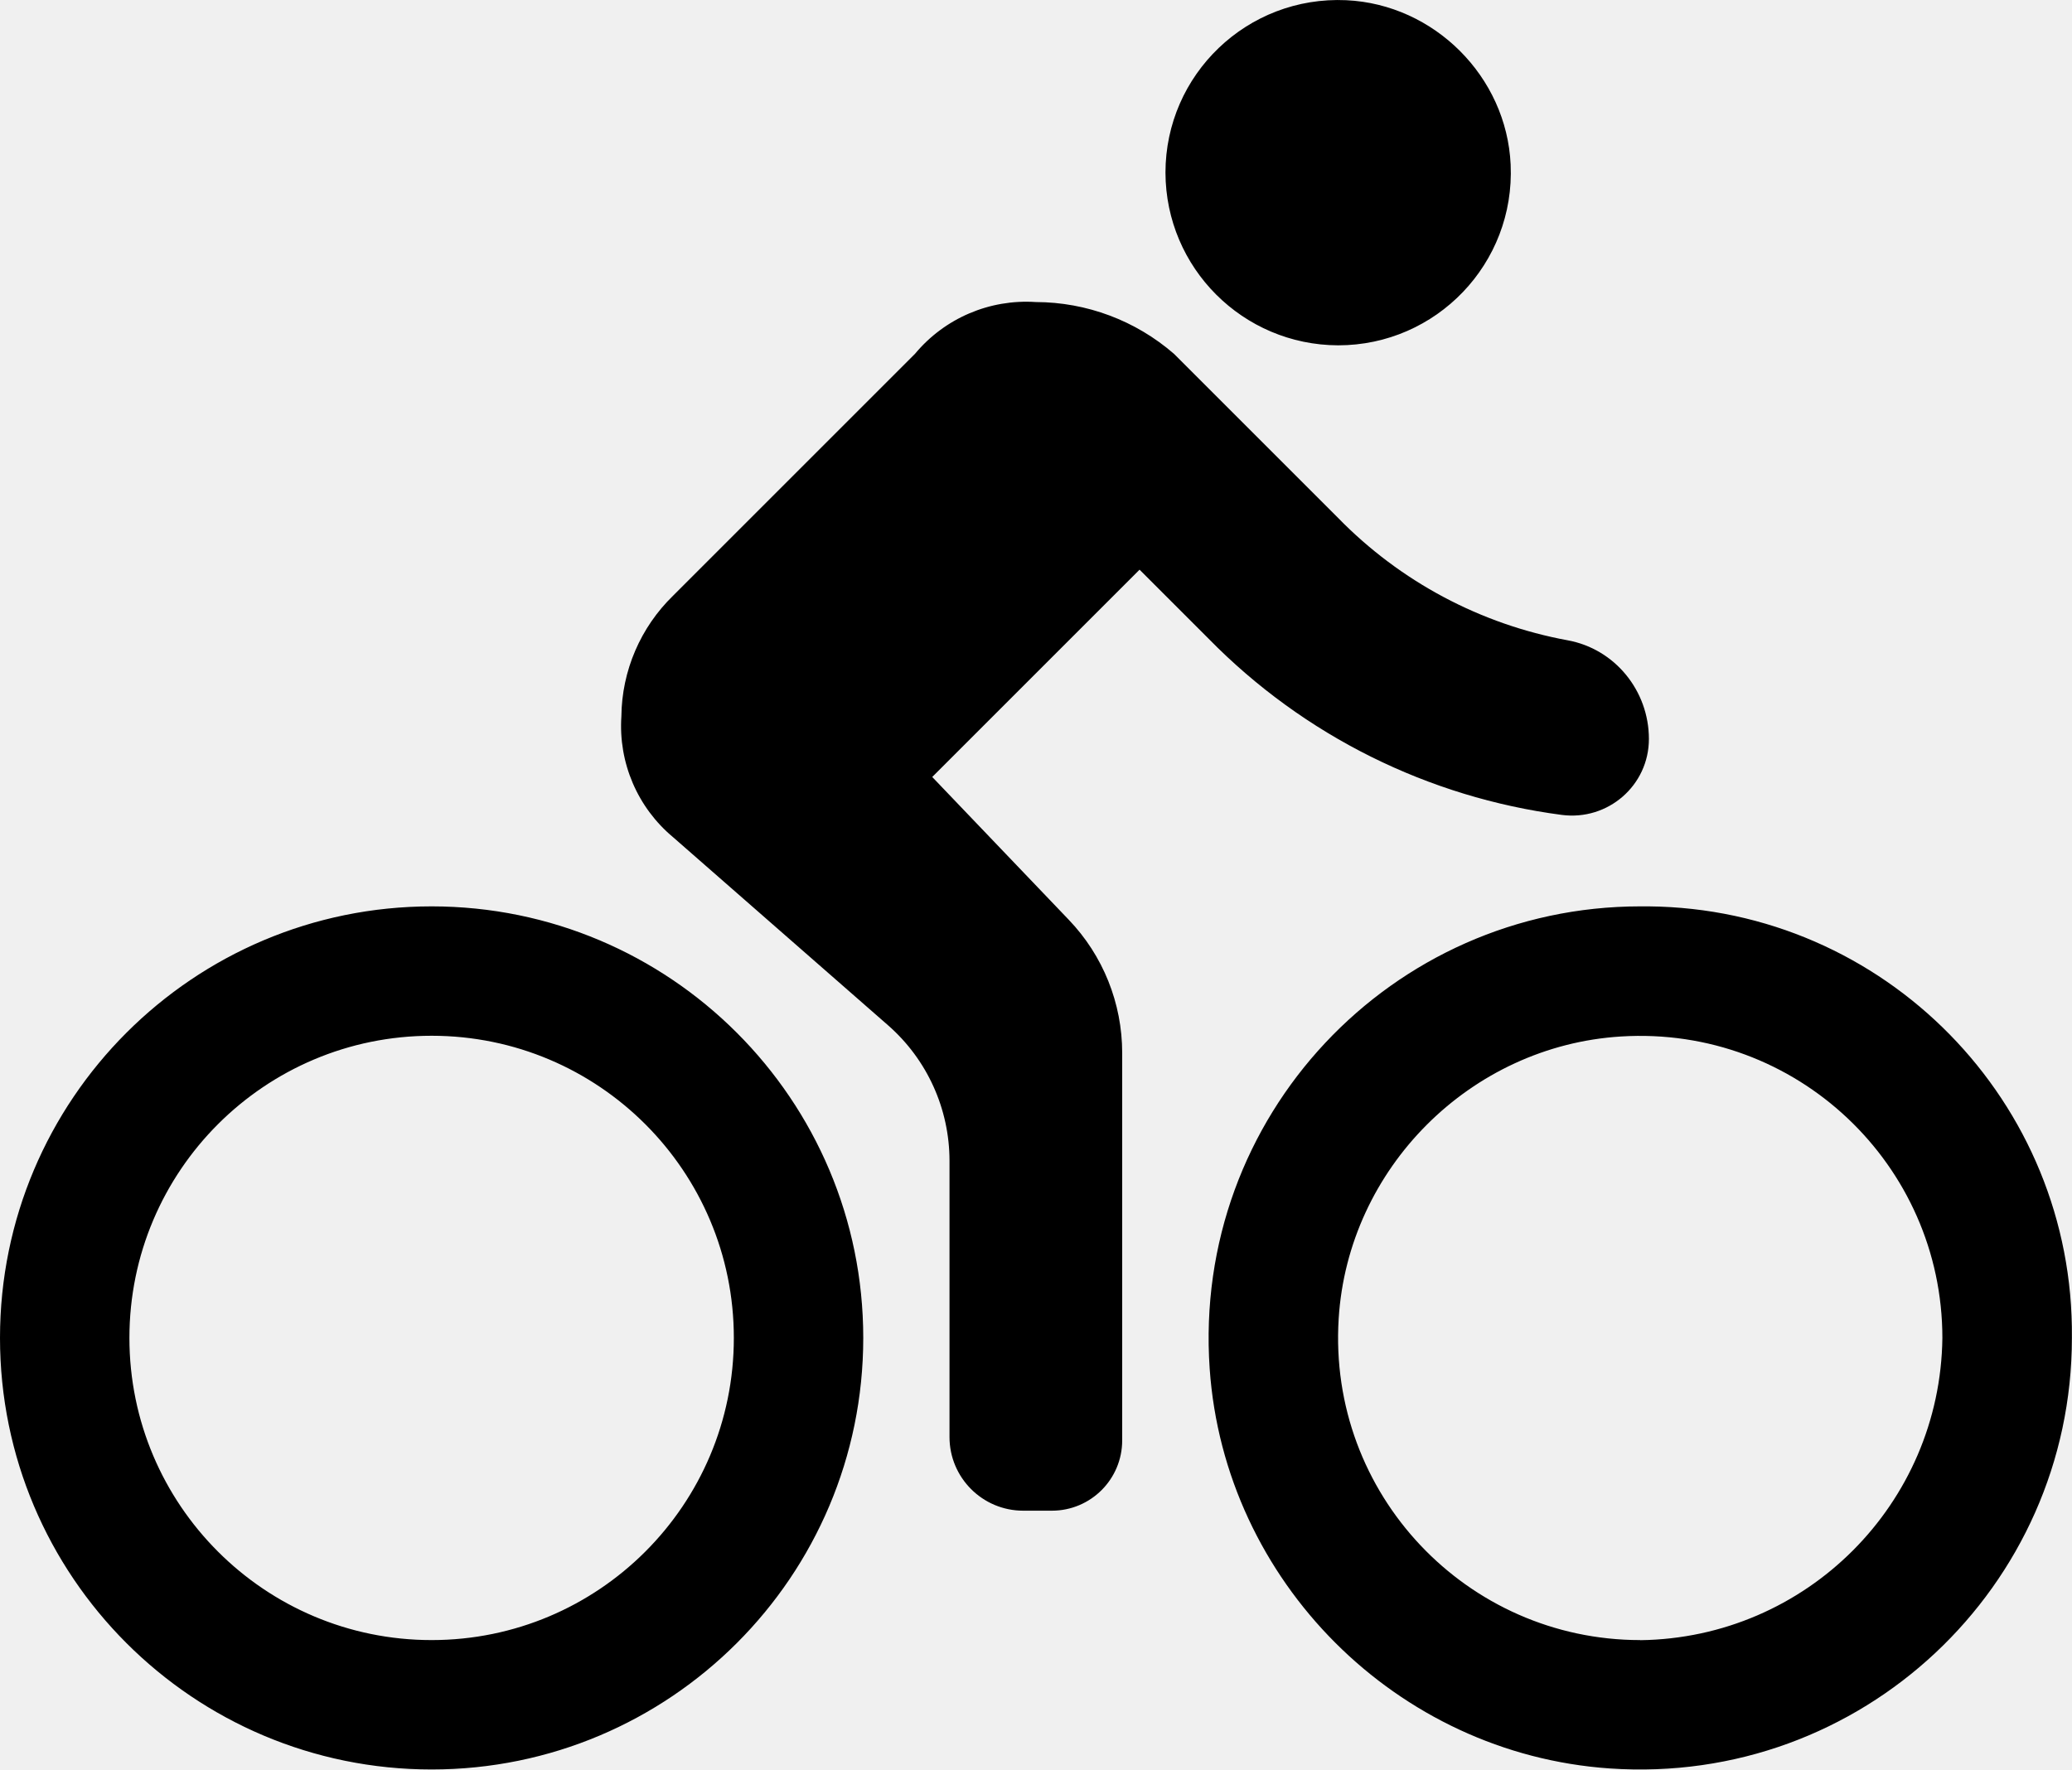
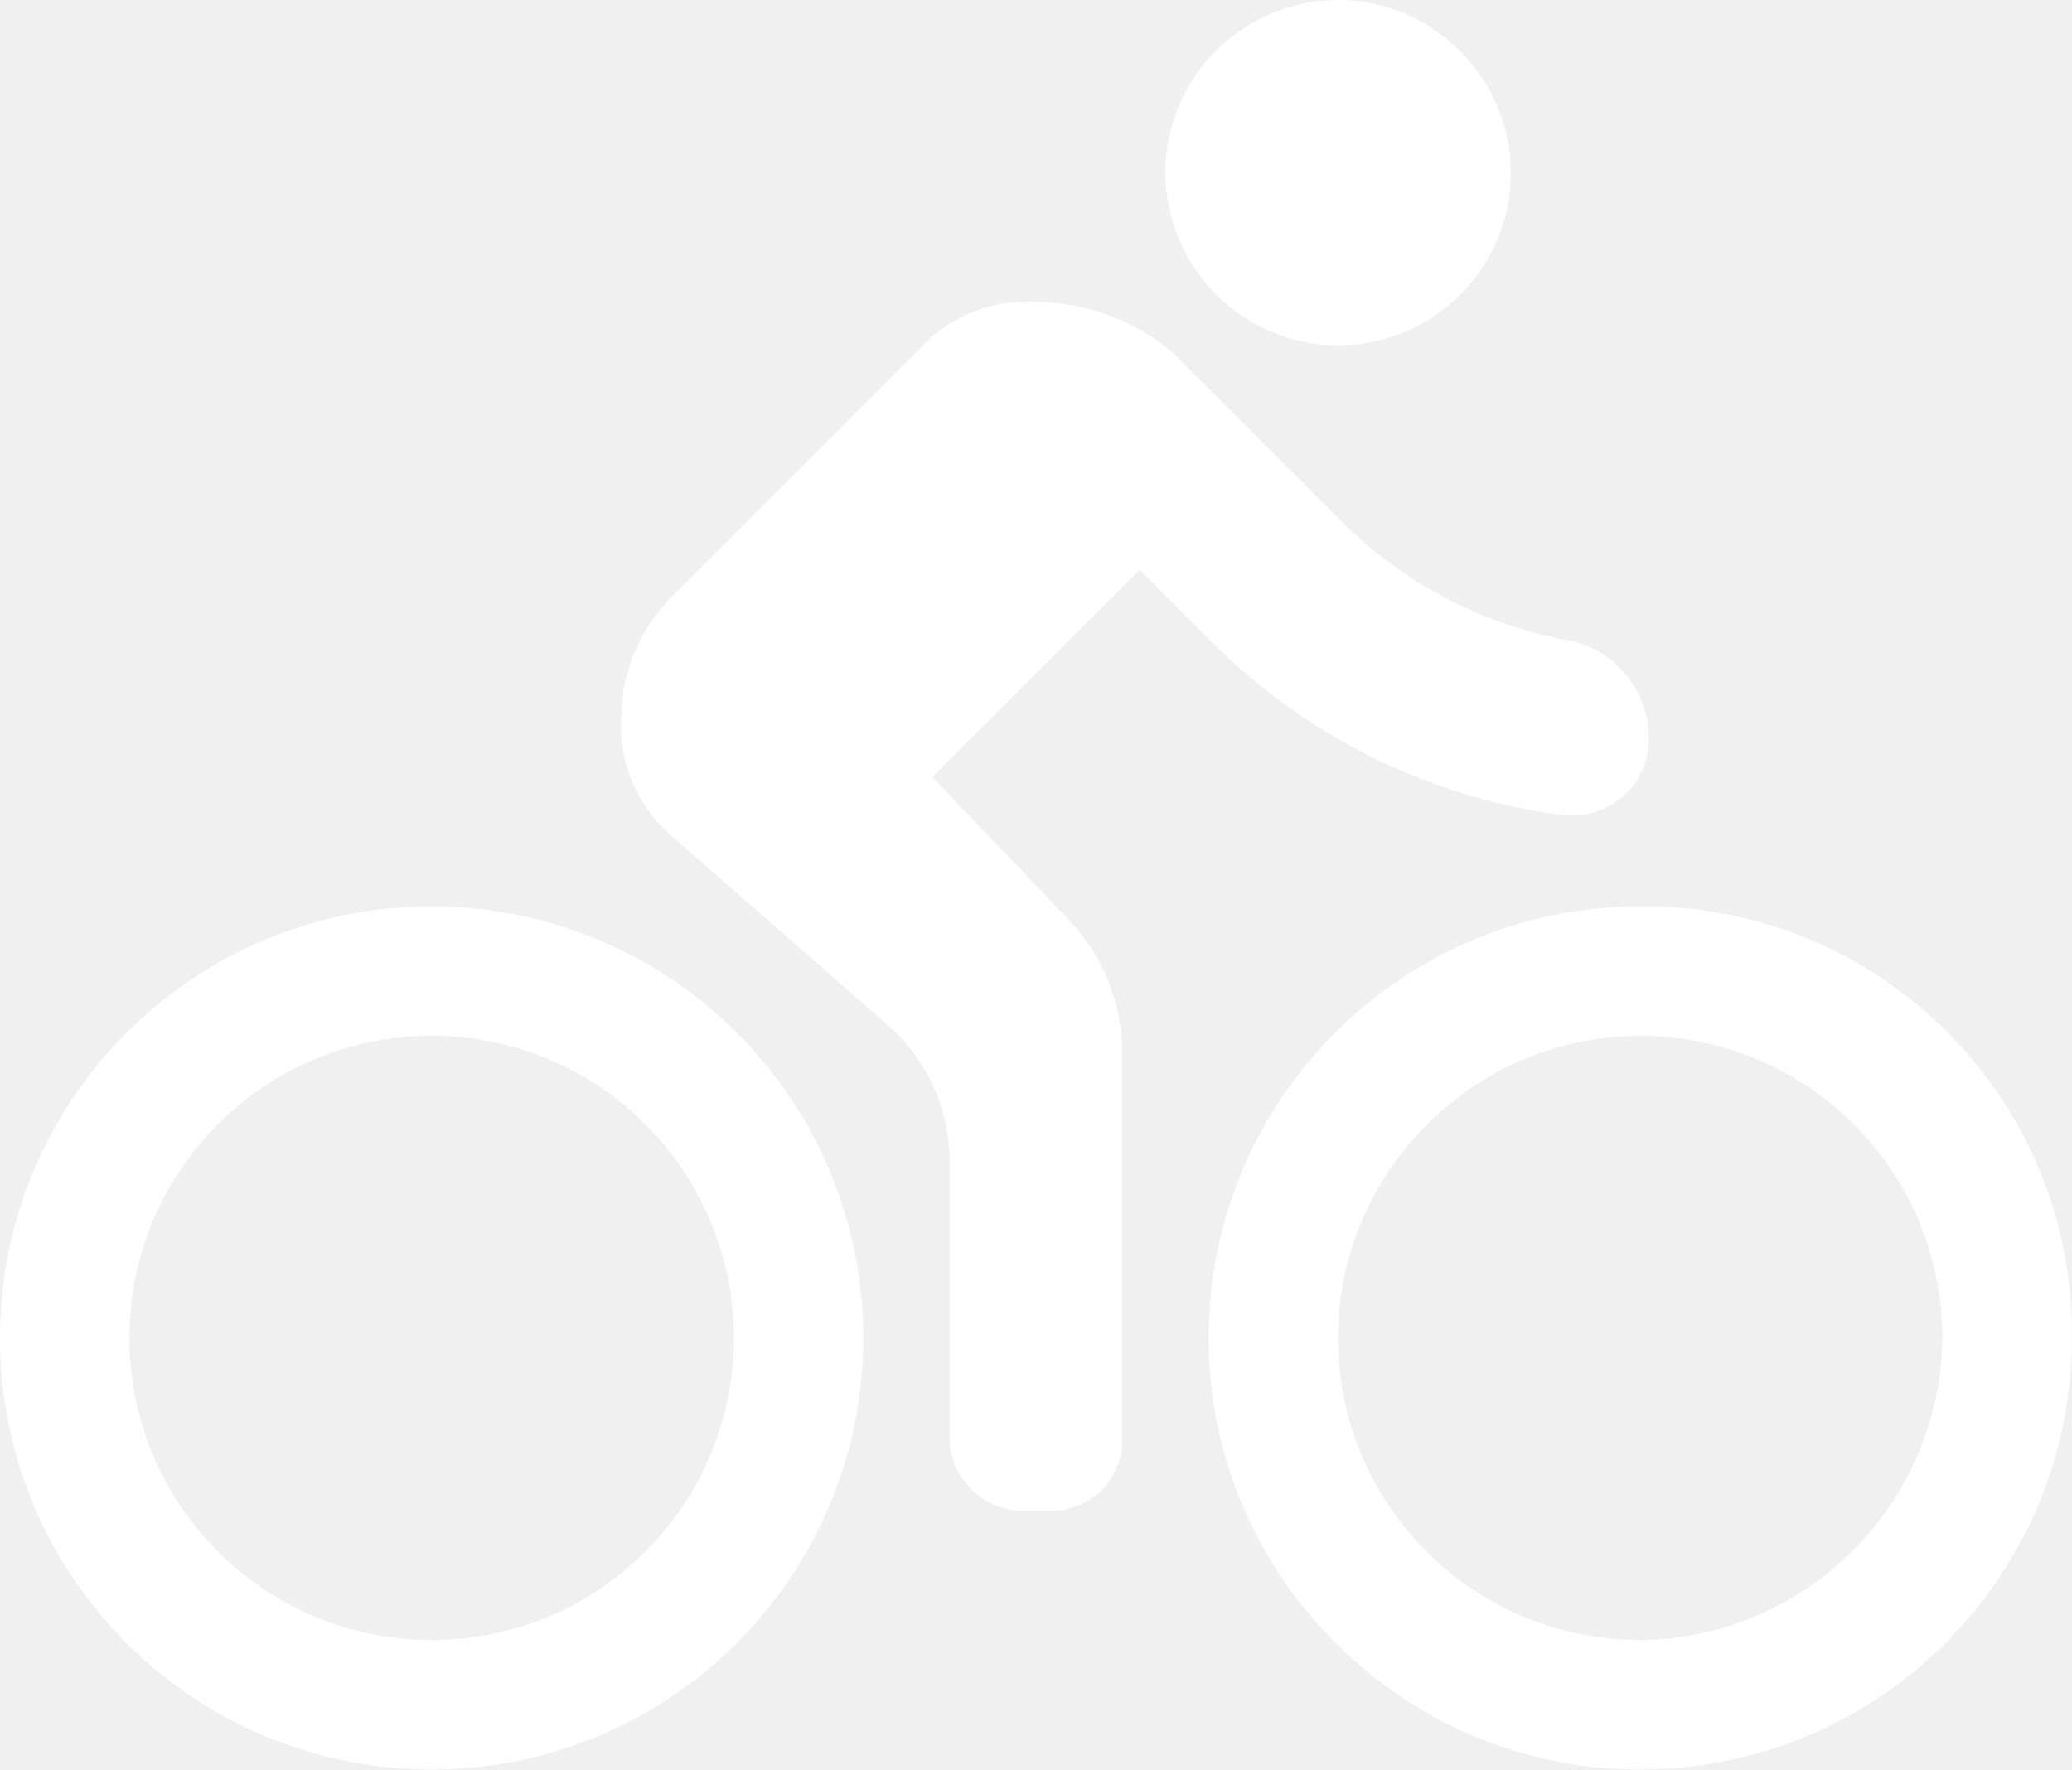
<svg xmlns="http://www.w3.org/2000/svg" id="Layer_2" viewBox="0 0 201.57 172.18">
+   <defs>
+     <style>.cls-1{fill:#fff;}</style>
+   </defs>
  <g id="Layer_3">
-     <path id="Icon_material-directions-bike" d="M130.18,33.6c9.54,0,17.22-7.95,16.78-17.59-.39-8.55-7.43-15.59-15.99-15.99-9.64-.44-17.59,7.24-17.59,16.78,.03,9.27,7.53,16.77,16.8,16.8ZM41.99,88.19C18.8,88.19,0,106.99,0,130.18s18.8,41.99,41.99,41.99,41.99-18.8,41.99-41.99-18.8-41.99-41.99-41.99Zm0,71.39c-16.23,0-29.4-13.16-29.4-29.4s13.16-29.4,29.4-29.4,29.4,13.16,29.4,29.4-13.16,29.4-29.4,29.4Zm48.71-83.99l20.16-20.16,6.72,6.72c9.27,9.45,21.39,15.44,34.35,17.14,4.49,.59,8.48-2.86,8.48-7.39h0c0-4.68-3.3-8.76-7.91-9.6-8.43-1.55-16.25-5.68-22.33-11.91l-15.96-15.96c-3.73-3.24-8.5-5.03-13.44-5.04-4.5-.3-8.87,1.57-11.76,5.04l-23.52,23.52c-3.18,3.09-5,7.32-5.04,11.76-.3,4.5,1.57,8.87,5.04,11.76l20.89,18.28c3.81,3.33,5.99,8.14,5.99,13.2v26.87c0,3.96,3.21,7.17,7.17,7.17h2.79c3.78,0,6.84-3.06,6.84-6.84v-37.7c0-4.83-1.86-9.48-5.21-12.97l-13.27-13.88Zm68.87,12.6c-24.18,0-43.58,20.43-41.89,44.97,1.43,20.71,18.2,37.48,38.91,38.91,24.54,1.69,44.97-17.71,44.97-41.89,.23-22.97-18.21-41.77-41.17-41.99-.27,0-.55,0-.82,0Zm0,71.39c-16.86,0-30.4-14.19-29.34-31.27,.91-14.64,12.82-26.55,27.46-27.46,17.08-1.06,31.27,12.48,31.27,29.34-.2,16.15-13.24,29.2-29.4,29.4Z" />
+     <path id="Icon_material-directions-bike" class="cls-1" d="M130.18,33.6c9.54,0,17.22-7.95,16.78-17.59-.39-8.55-7.43-15.59-15.99-15.99-9.64-.44-17.59,7.24-17.59,16.78,.03,9.27,7.53,16.77,16.8,16.8ZM41.99,88.19C18.8,88.19,0,106.99,0,130.18s18.8,41.99,41.99,41.99,41.99-18.8,41.99-41.99-18.8-41.99-41.99-41.99Zm0,71.39c-16.23,0-29.4-13.16-29.4-29.4s13.16-29.4,29.4-29.4,29.4,13.16,29.4,29.4-13.16,29.4-29.4,29.4Zm48.71-83.99l20.16-20.16,6.72,6.72c9.27,9.45,21.39,15.44,34.35,17.14,4.49,.59,8.48-2.86,8.48-7.39h0c0-4.68-3.3-8.76-7.91-9.6-8.43-1.55-16.25-5.68-22.33-11.91l-15.96-15.96c-3.73-3.24-8.5-5.03-13.44-5.04-4.5-.3-8.87,1.57-11.76,5.04l-23.52,23.52c-3.18,3.09-5,7.32-5.04,11.76-.3,4.5,1.57,8.87,5.04,11.76l20.89,18.28c3.81,3.33,5.99,8.14,5.99,13.2v26.87c0,3.96,3.21,7.17,7.17,7.17h2.79c3.78,0,6.84-3.06,6.84-6.84v-37.7c0-4.83-1.86-9.48-5.21-12.97l-13.27-13.88Zm68.87,12.6c-24.18,0-43.58,20.43-41.89,44.97,1.43,20.71,18.2,37.48,38.91,38.91,24.54,1.69,44.97-17.71,44.97-41.89,.23-22.97-18.21-41.77-41.17-41.99-.27,0-.55,0-.82,0Zm0,71.39c-16.86,0-30.4-14.19-29.34-31.27,.91-14.64,12.82-26.55,27.46-27.46,17.08-1.06,31.27,12.48,31.27,29.34-.2,16.15-13.24,29.2-29.4,29.4Z" />
  </g>
</svg>
